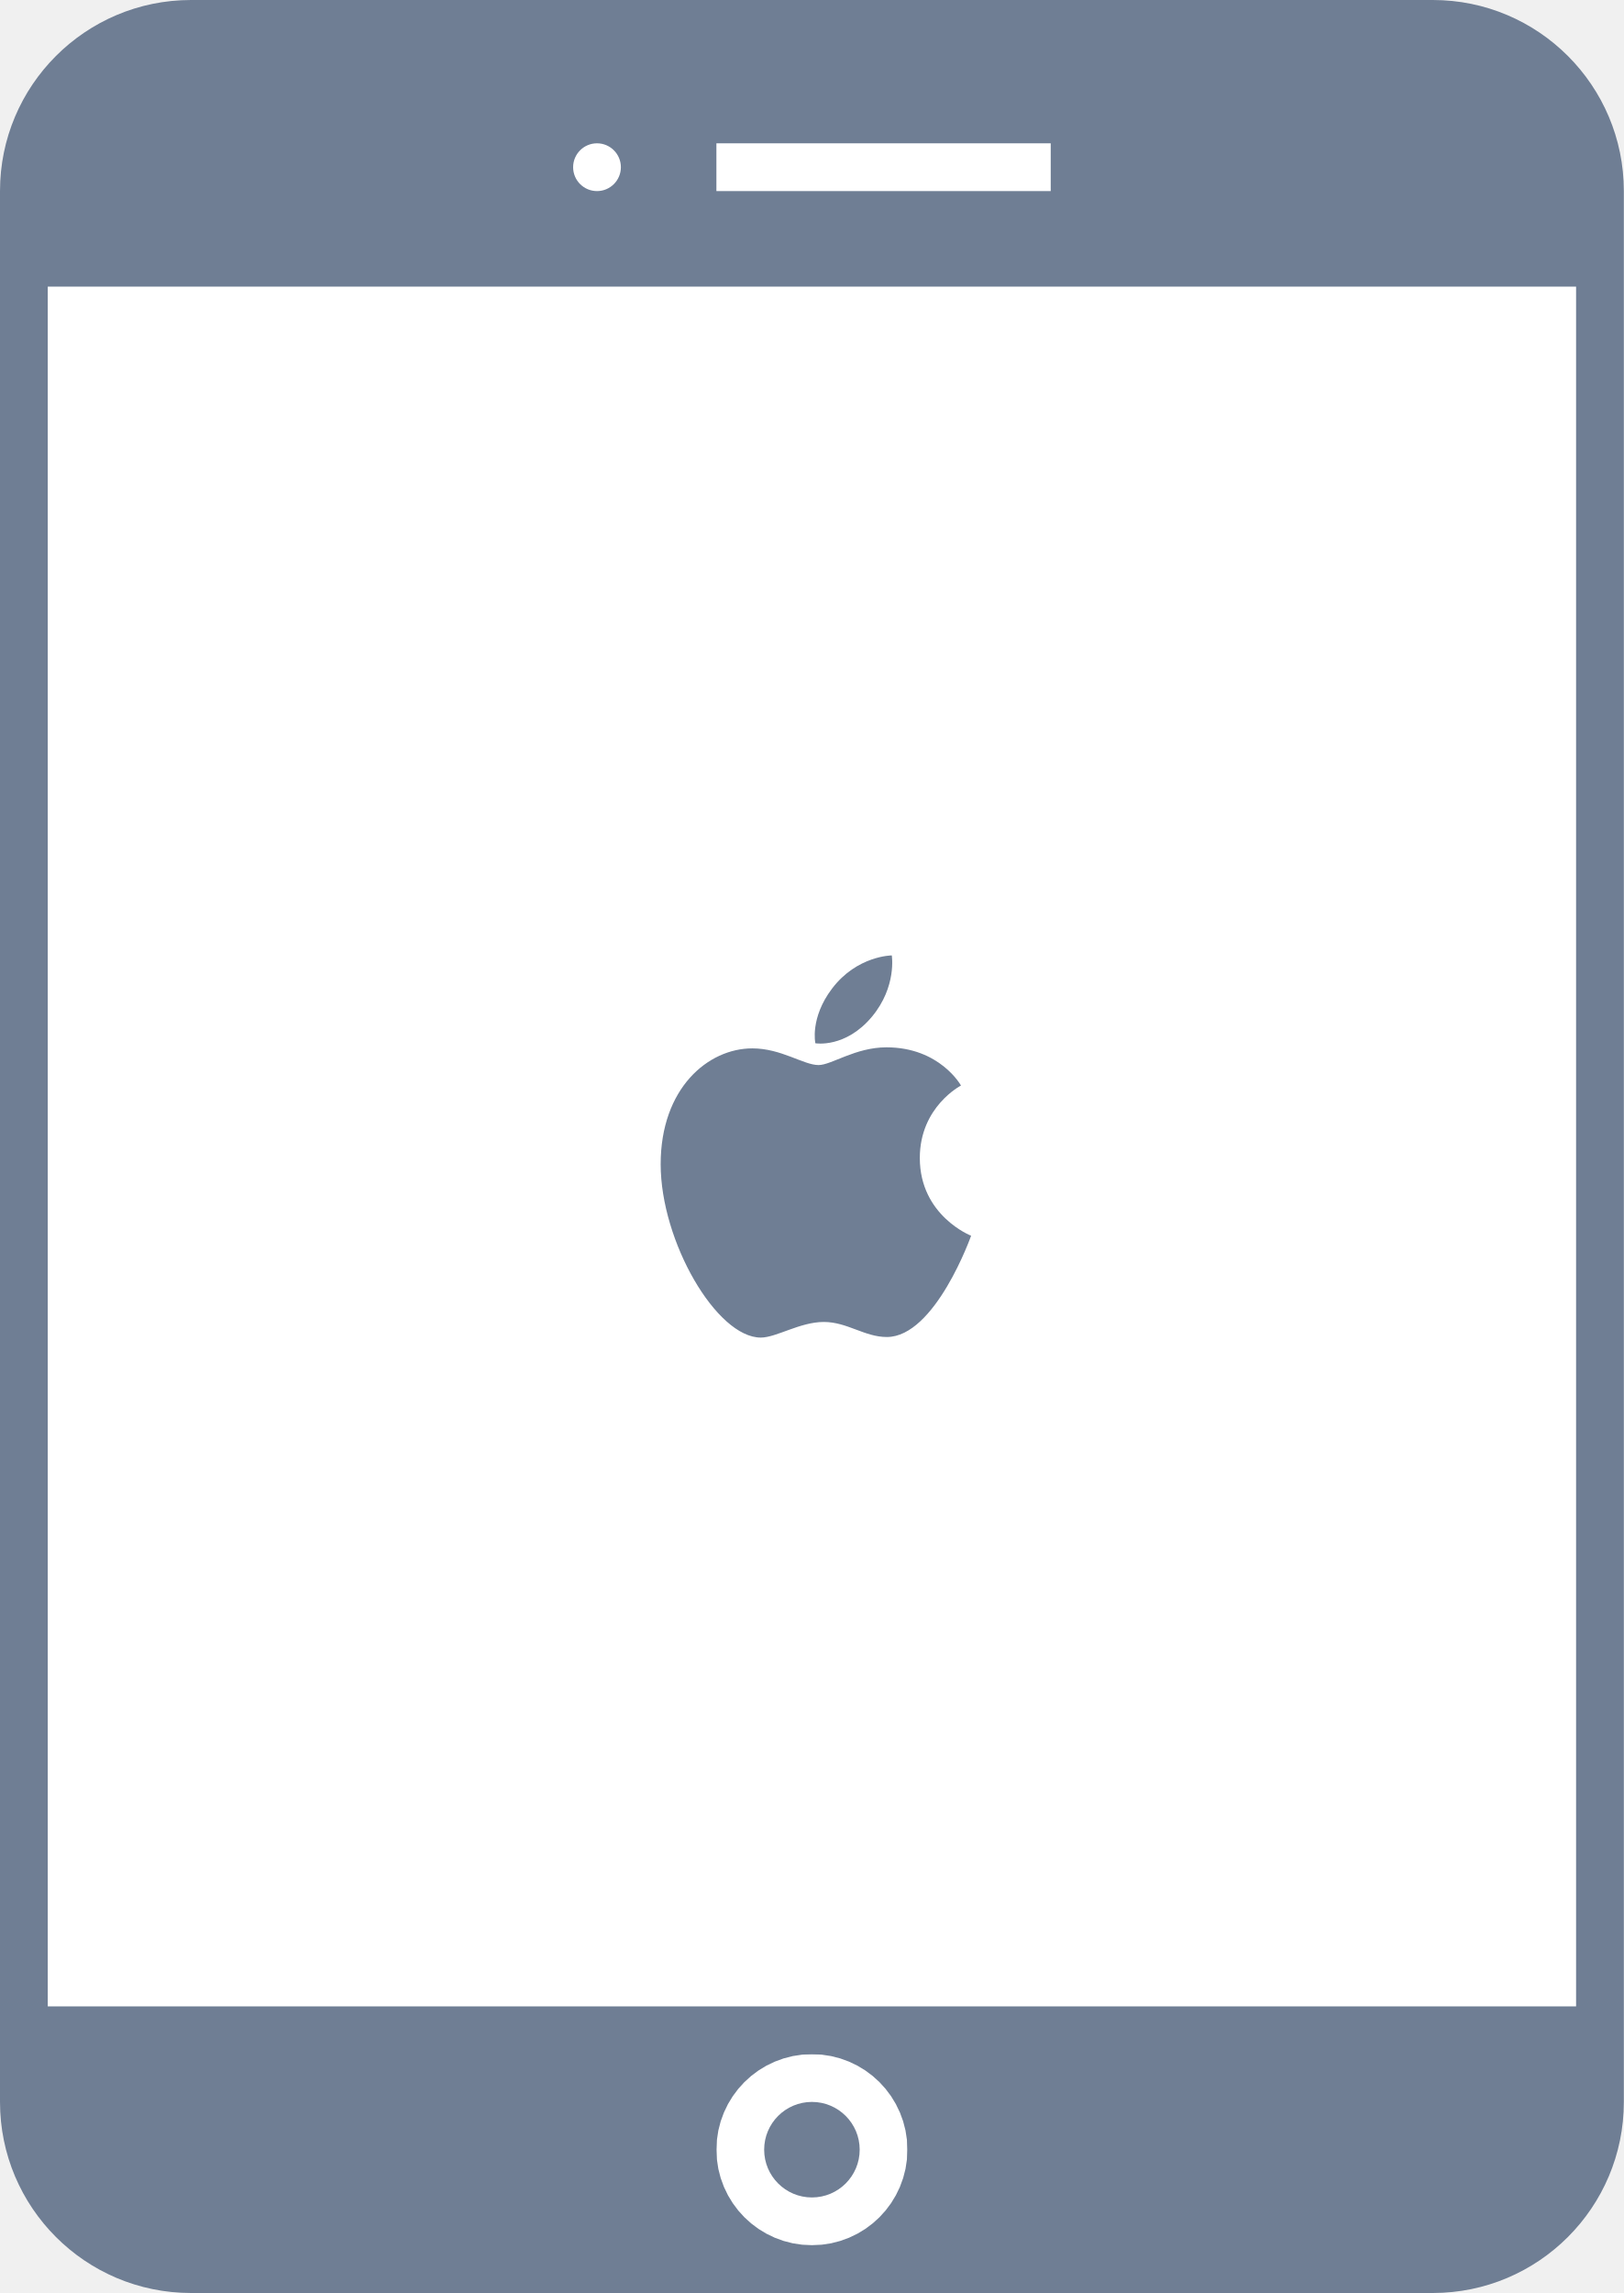
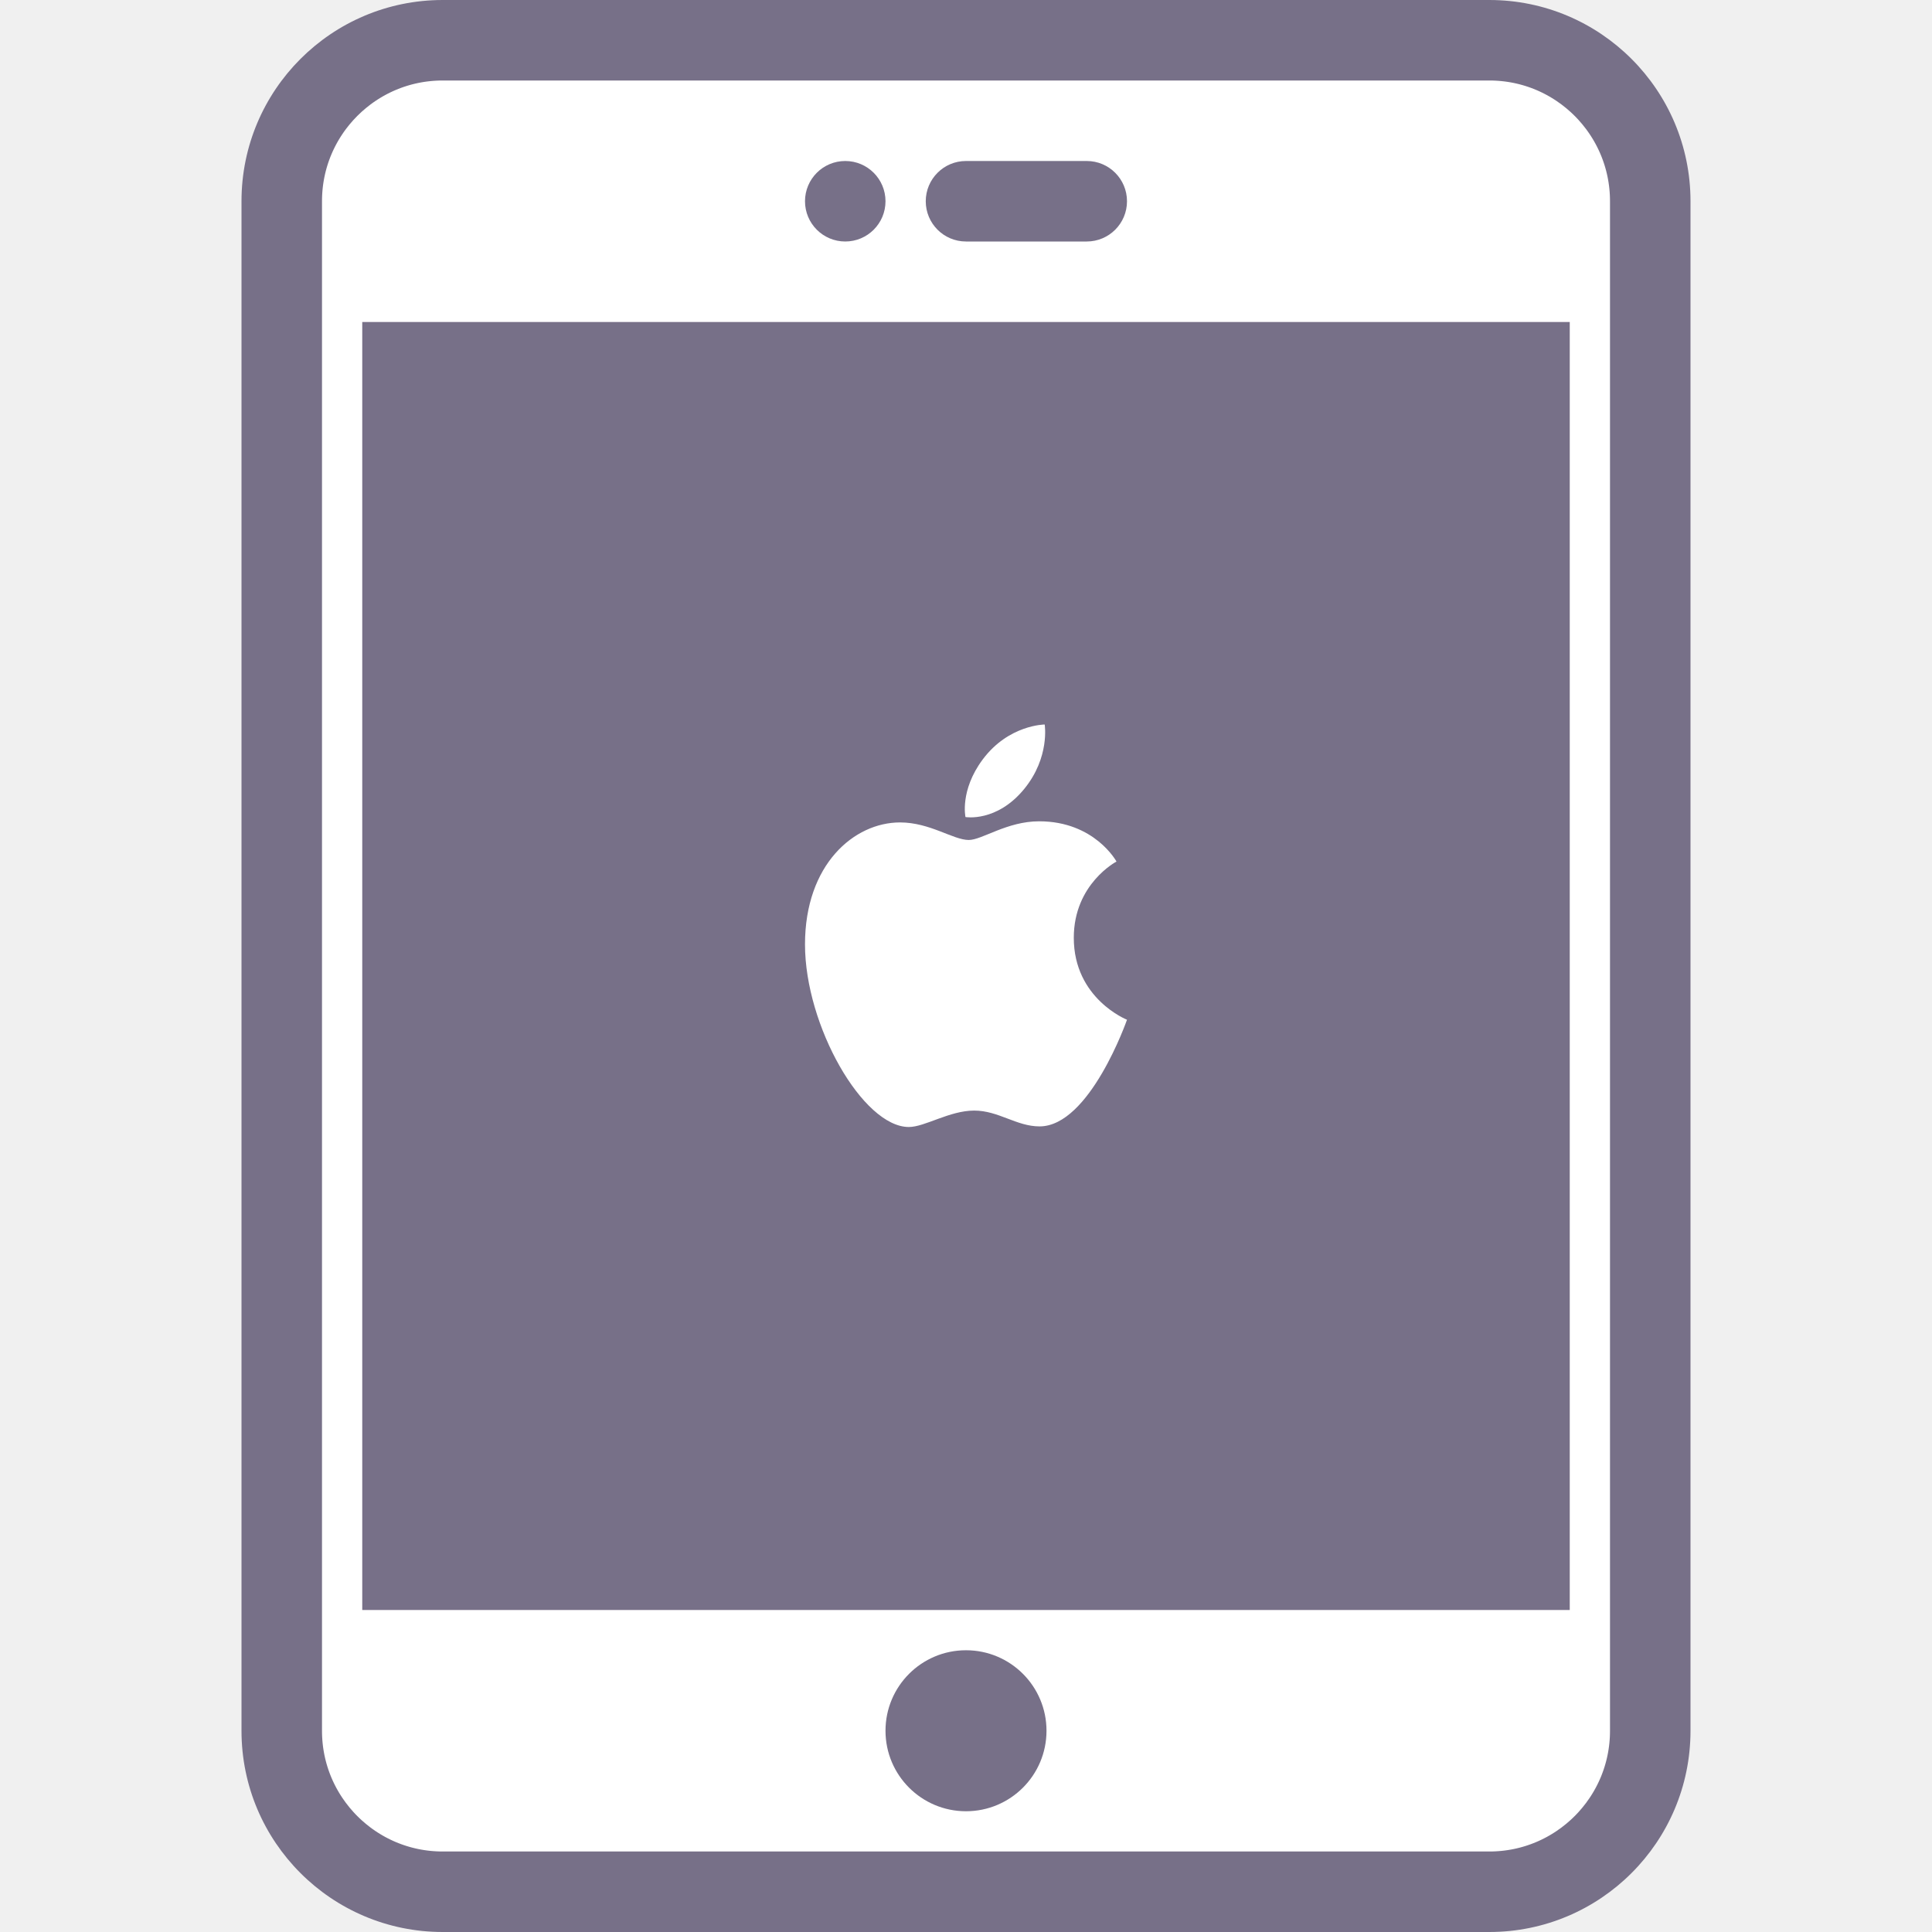
- <svg xmlns="http://www.w3.org/2000/svg" xmlns:xlink="http://www.w3.org/1999/xlink" width="34px" height="48px" viewBox="0 0 34 48" version="1.1">
+ <svg xmlns="http://www.w3.org/2000/svg" xmlns:xlink="http://www.w3.org/1999/xlink" width="48px" height="48px" viewBox="0 0 48 48" version="1.1">
  <defs>
-     <rect id="path-1" x="16" y="44" width="2" height="2" rx="1" />
-     <mask id="mask-2" maskContentUnits="userSpaceOnUse" maskUnits="objectBoundingBox" x="-1" y="-1" width="4" height="4">
-       <rect x="15" y="43" width="4" height="4" fill="white" />
-       <use xlink:href="#path-1" fill="black" />
+     <rect id="path-1" x="0" y="0" width="36" height="48" rx="5" />
+     <mask id="mask-2" maskContentUnits="userSpaceOnUse" maskUnits="objectBoundingBox" x="0" y="0" width="36" height="48" fill="white">
+       <use xlink:href="#path-1" />
    </mask>
  </defs>
  <g id="Page-1" stroke="none" stroke-width="1" fill="none" fill-rule="evenodd">
-     <g id="ipad" transform="translate(-7, 0)">
-       <rect id="Rectangle-51" fill-opacity="0" fill="#FFFFFF" x="0" y="0" width="48" height="48" />
-       <g id="Group-5" transform="translate(7, 0)">
-         <rect id="Rectangle-200" fill="#6F7E94" x="0" y="0" width="34" height="48" rx="4" />
-         <rect id="Rectangle-201" fill="#FFFFFF" x="1" y="6" width="32" height="36" />
-         <g id="iOS" transform="translate(13, 20)">
-           <rect id="Rectangle-49-Copy" fill-opacity="0" fill="#FFFFFF" x="0" y="0" width="8" height="8" />
-           <path d="M4.42,0.696 C4.944,0.003 5.672,0 5.672,0 C5.672,0 5.78,0.651 5.26,1.279 C4.704,1.949 4.072,1.839 4.072,1.839 C4.072,1.839 3.954,1.312 4.42,0.696 Z M4.139,2.295 C4.409,2.295 4.909,1.924 5.56,1.924 C6.681,1.924 7.121,2.724 7.121,2.724 C7.121,2.724 6.259,3.166 6.259,4.24 C6.259,5.45 7.333,5.868 7.333,5.868 C7.333,5.868 6.582,7.988 5.568,7.988 C5.102,7.988 4.74,7.673 4.249,7.673 C3.749,7.673 3.253,8 2.93,8 C2.003,8 0.833,5.988 0.833,4.371 C0.833,2.781 1.824,1.946 2.753,1.946 C3.357,1.946 3.825,2.295 4.139,2.295 Z" id="Apple" fill="#6F7E94" />
-         </g>
-         <use id="Rectangle-202" stroke="#FFFFFF" mask="url(#mask-2)" stroke-width="2" xlink:href="#path-1" />
-         <rect id="Rectangle-203" fill="#FFFFFF" x="15" y="3" width="7" height="1" />
-         <rect id="Rectangle-203-Copy" fill="#FFFFFF" x="12" y="3" width="1" height="1" rx="0.5" />
+     <g id="ipad">
+       <rect id="Bounding-box" fill-opacity="0" fill="#FFFFFF" x="0" y="0" width="48" height="48" />
+       <g id="iPhone" transform="translate(6, 0)">
+         <use id="Rectangle-2" stroke="#777088" mask="url(#mask-2)" stroke-width="4" fill="#FFFFFF" xlink:href="#path-1" />
+         <path d="M14.414,18.87 C15.059,18.004 15.955,18 15.955,18 C15.955,18 16.089,18.814 15.448,19.599 C14.764,20.436 13.987,20.299 13.987,20.299 C13.987,20.299 13.841,19.64 14.414,18.87 Z M14.069,20.869 C14.4,20.869 15.016,20.405 15.817,20.405 C17.197,20.405 17.739,21.405 17.739,21.405 C17.739,21.405 16.678,21.958 16.678,23.299 C16.678,24.813 18,25.335 18,25.335 C18,25.335 17.076,27.985 15.828,27.985 C15.254,27.985 14.808,27.592 14.204,27.592 C13.589,27.592 12.978,28 12.58,28 C11.44,28 10,25.486 10,23.464 C10,21.476 11.219,20.433 12.362,20.433 C13.105,20.433 13.682,20.869 14.069,20.869 Z" id="Apple" fill="#777088" />
+         <rect id="Screen" fill="#777088" x="3" y="8" width="30" height="32" />
+         <rect id="Home-btn-Copy" fill="#777088" x="16" y="41" width="4" height="4" rx="2" />
+         <rect id="Mic" fill="#777088" x="17" y="4" width="5" height="2" rx="1" />
+         <rect id="Camera" fill="#777088" x="14" y="4" width="2" height="2" rx="1" />
+         <path d="M18.414,18.87 C19.059,18.004 19.955,18 19.955,18 C19.955,18 20.089,18.814 19.448,19.599 C18.764,20.436 17.987,20.299 17.987,20.299 C17.987,20.299 17.841,19.64 18.414,18.87 Z M18.069,20.869 C18.4,20.869 19.016,20.405 19.817,20.405 C21.197,20.405 21.739,21.405 21.739,21.405 C21.739,21.405 20.678,21.958 20.678,23.299 C20.678,24.813 22,25.335 22,25.335 C22,25.335 21.076,27.985 19.828,27.985 C19.254,27.985 18.808,27.592 18.204,27.592 C17.589,27.592 16.978,28 16.58,28 C15.44,28 14,25.486 14,23.464 C14,21.476 15.219,20.433 16.362,20.433 C17.105,20.433 17.682,20.869 18.069,20.869 Z" id="Apple" fill="#FFFFFF" />
      </g>
    </g>
  </g>
</svg>
